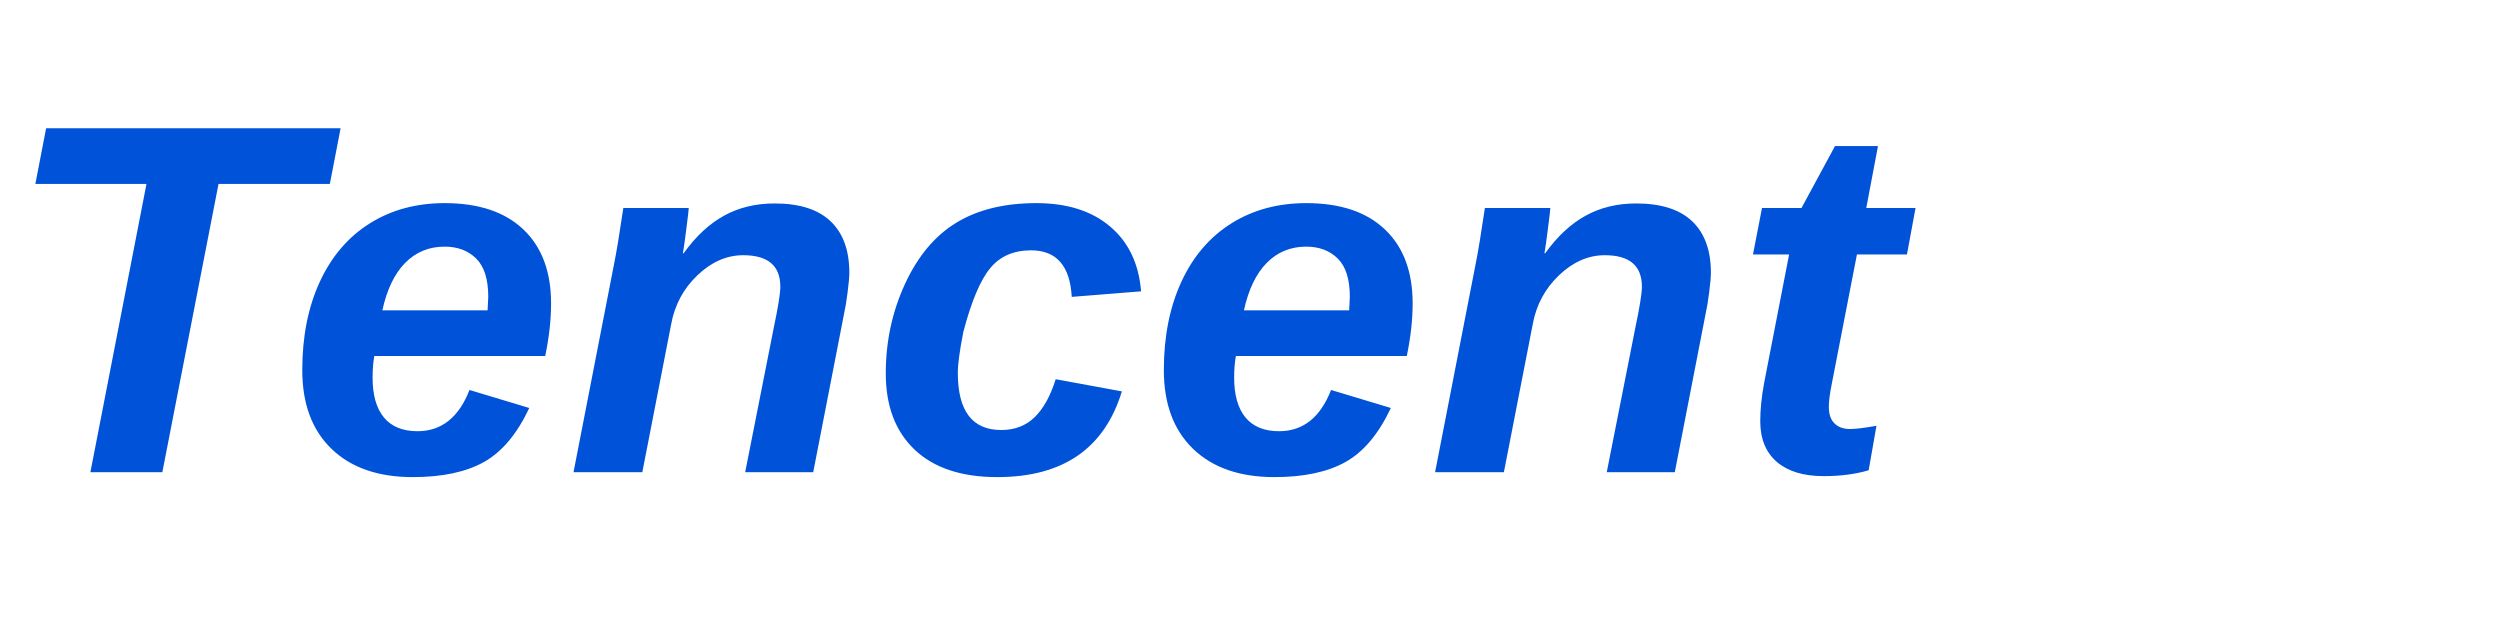
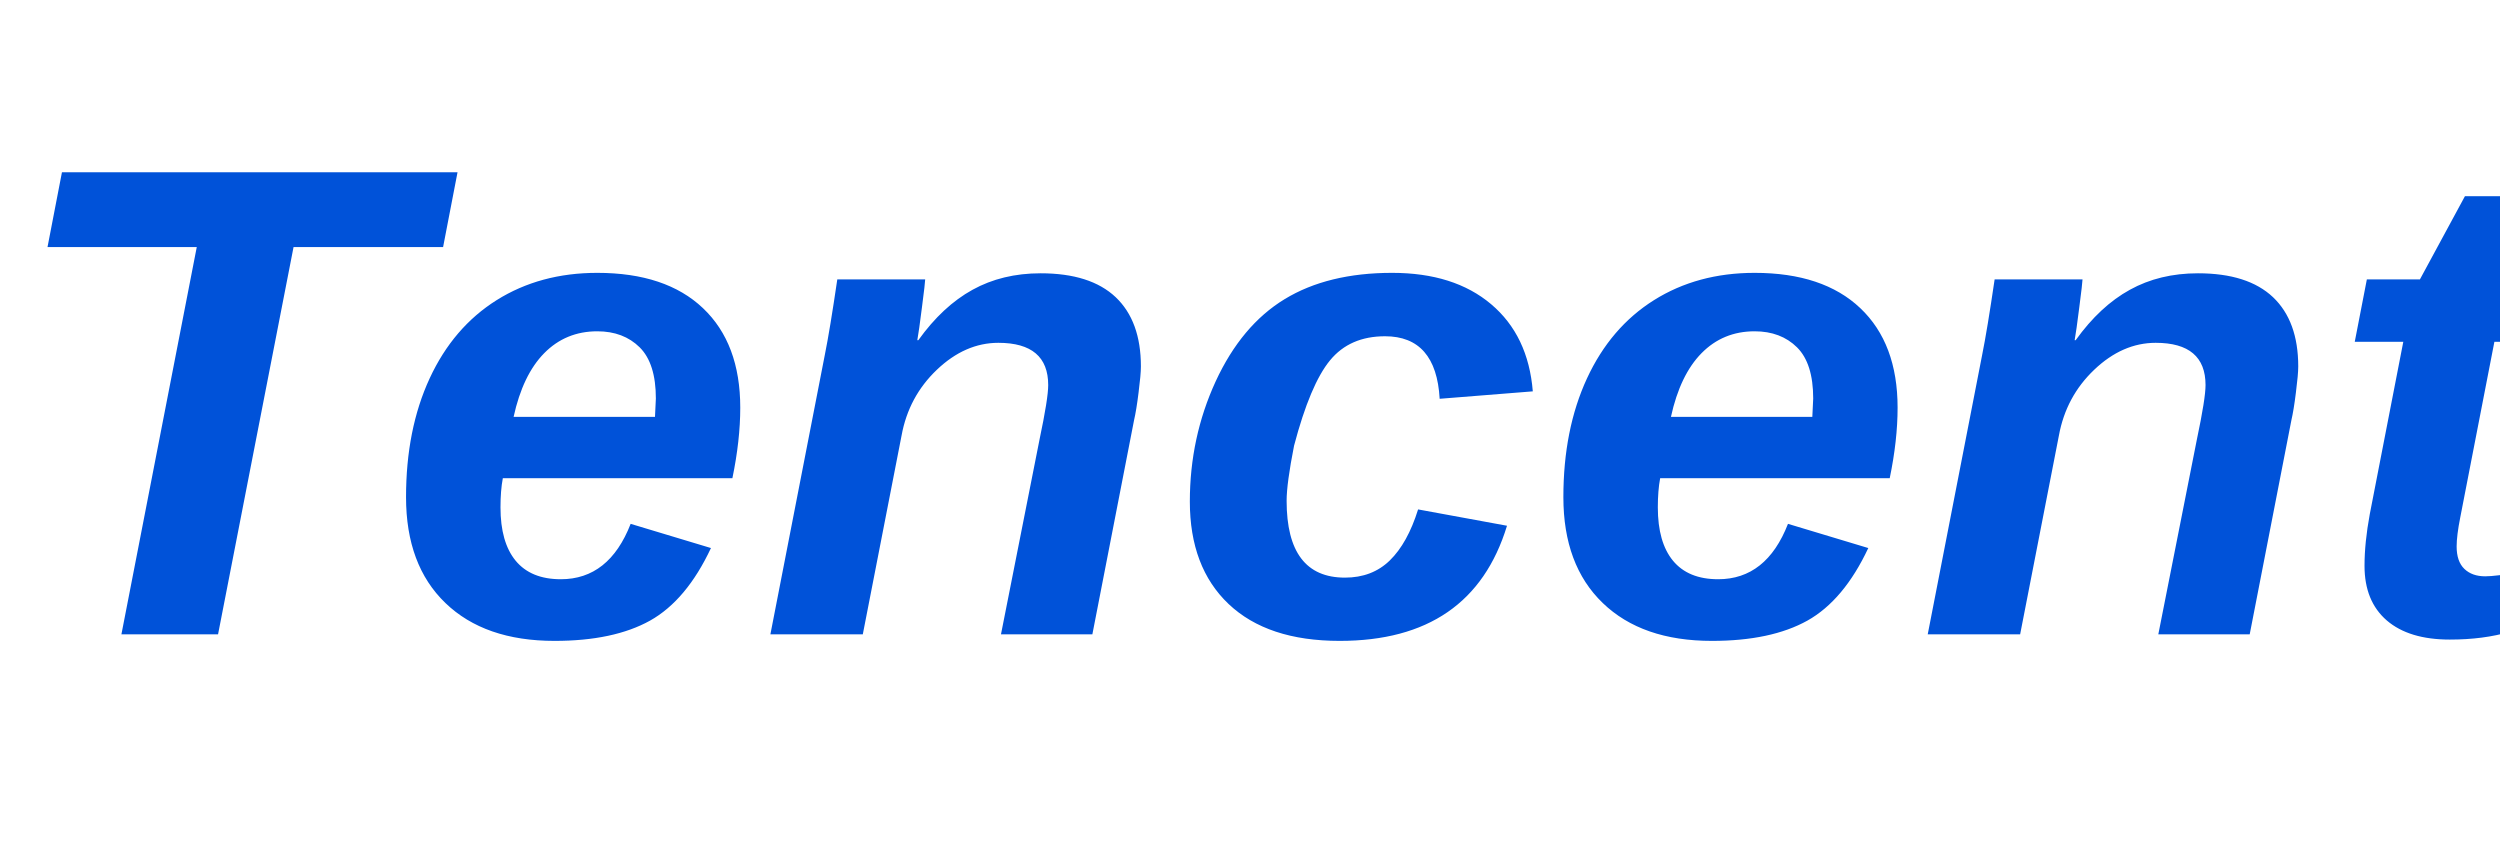
- <svg xmlns="http://www.w3.org/2000/svg" role="img" viewBox="0 0 360 92">
+ <svg xmlns="http://www.w3.org/2000/svg" role="img" viewBox="0 0 268 92">
  <text x="0" y="68" fill="#0052d9" font-family="Arial, Helvetica, sans-serif" font-size="72" font-style="italic" font-weight="700">Tencent</text>
</svg>
